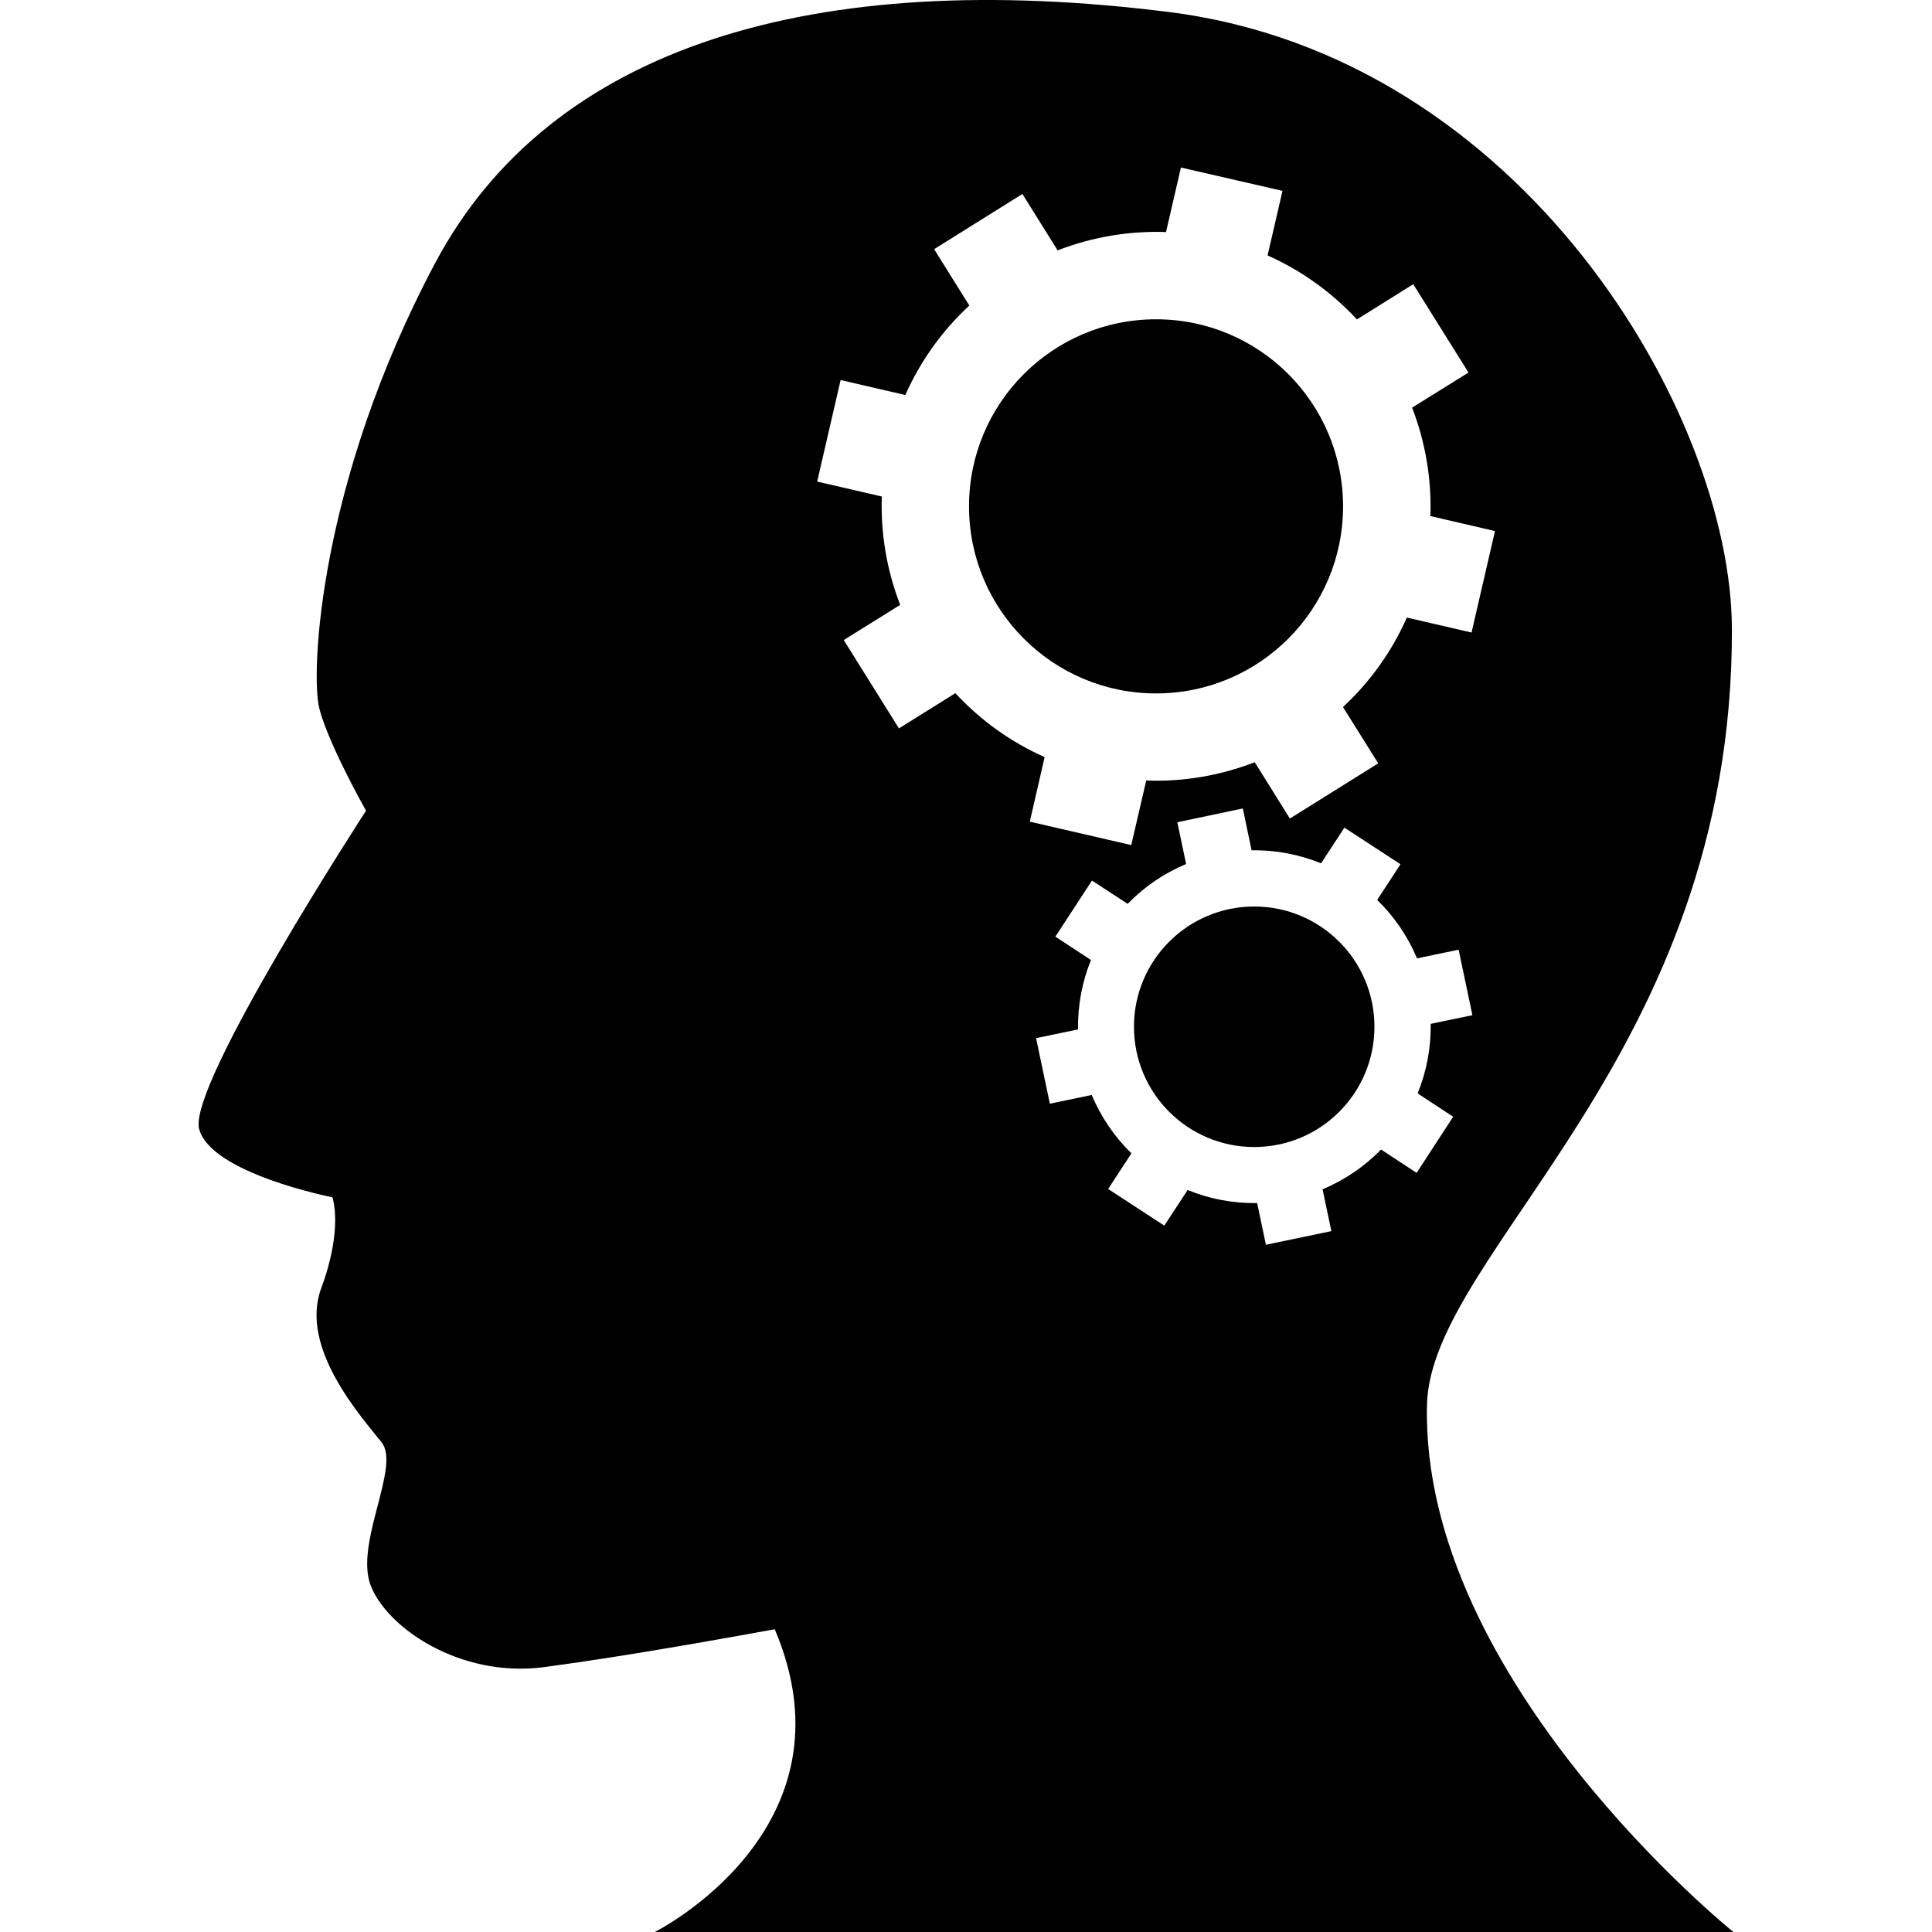
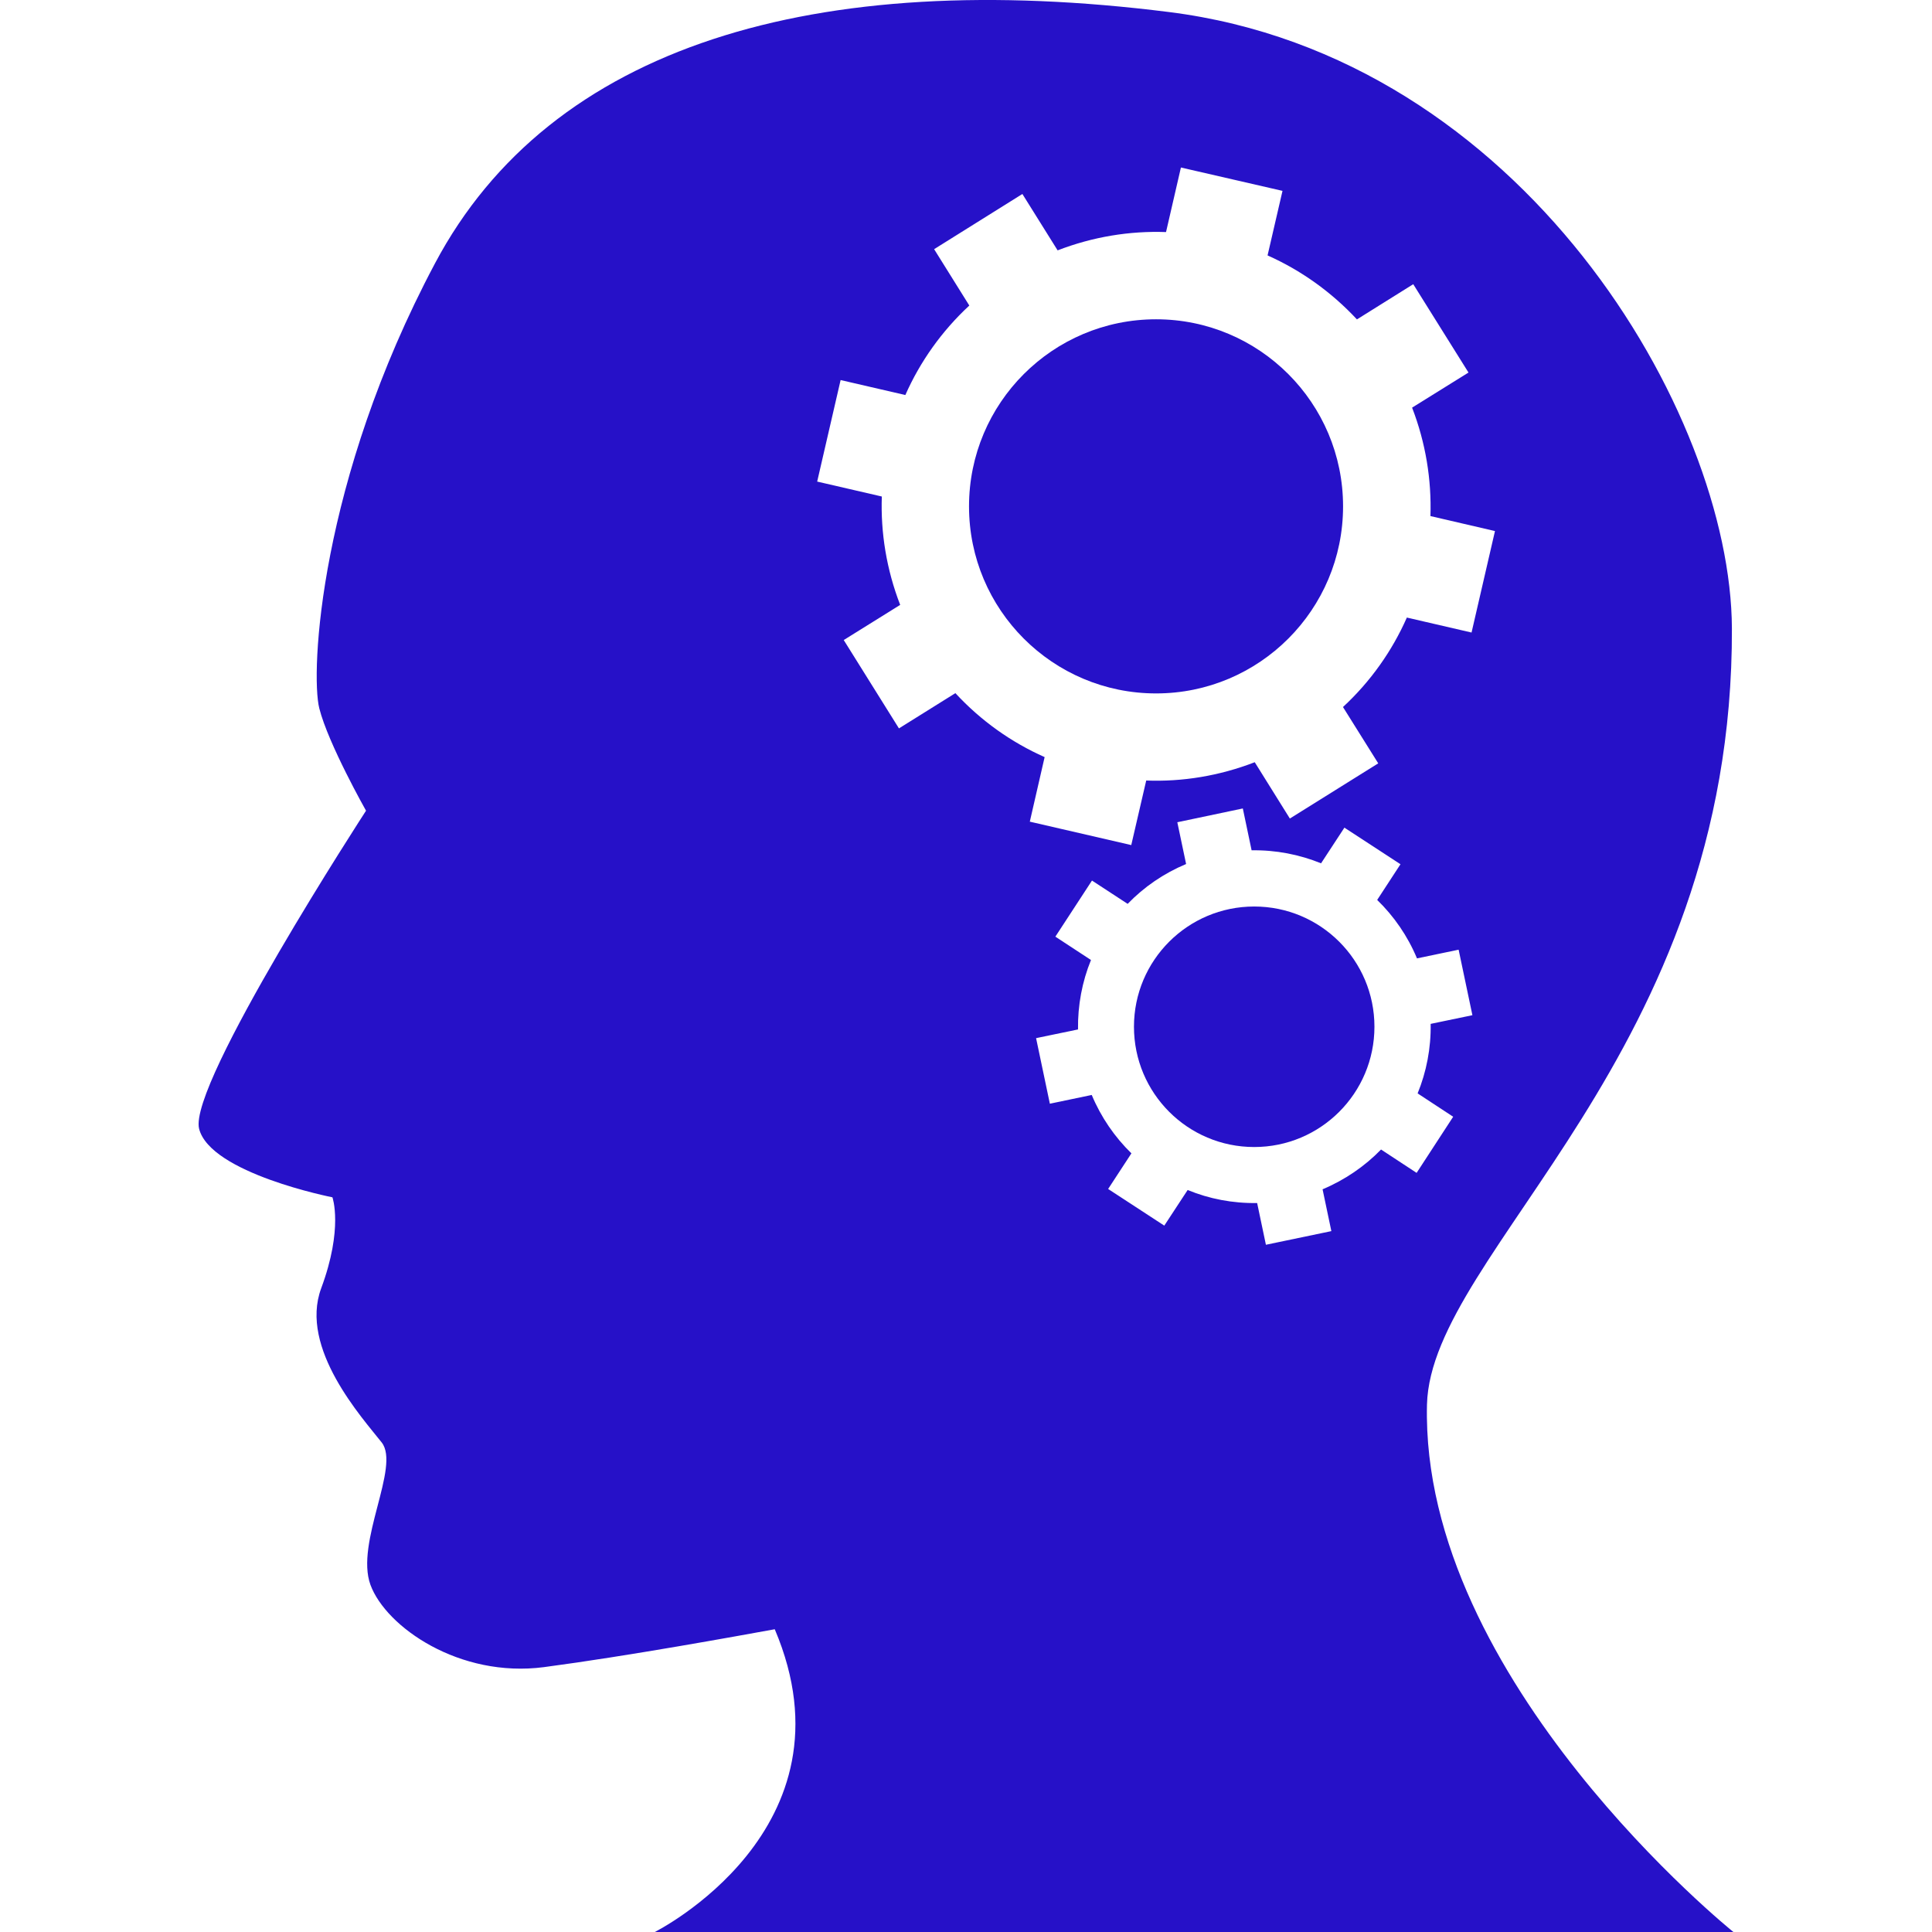
- <svg xmlns="http://www.w3.org/2000/svg" fill="#000000" version="1.1" id="Capa_1" width="800px" height="800px" viewBox="0 0 155.739 155.739" xml:space="preserve">
+ <svg xmlns="http://www.w3.org/2000/svg" fill="#2611c8" version="1.1" id="Capa_1" width="800px" height="800px" viewBox="0 0 155.739 155.739" xml:space="preserve" data-originalfillcolor="#000000" transform="rotate(0) scale(1, 1)">
  <g>
    <g>
      <path d="M93.192,25.738c8.326,0,15.073,6.752,15.073,15.081c0,8.325-6.747,15.078-15.073,15.078    c-8.33,0-15.079-6.753-15.079-15.078C78.113,32.49,84.862,25.738,93.192,25.738z" />
      <path d="M101.102,73.074c5.354,0,9.692,4.339,9.692,9.691c0,5.356-4.338,9.697-9.692,9.697c-5.356,0-9.693-4.341-9.693-9.697    C91.409,77.413,95.746,73.074,101.102,73.074z" />
      <path d="M52.781,155.739h86.949c0,0-25.232-20.279-24.701-42.513c0.317-12.388,24.701-28.158,24.58-62.58    c-0.076-17.311-16.865-46.088-45.371-49.675C65.724-2.62,44.386,3.656,35.062,21.235c-9.335,17.57-10.042,32.999-9.325,35.861    c0.726,2.876,3.769,8.255,3.769,8.255S15.16,87.405,16.049,90.988c0.908,3.596,10.748,5.527,10.748,5.527s0.892,2.497-0.906,7.335    c-1.795,4.846,3.338,10.468,4.88,12.43c1.519,1.954-2.158,8.062-0.908,11.476c1.253,3.398,7.176,7.523,13.986,6.632    c6.819-0.902,15.566-2.504,18.604-3.054C69.312,147.479,52.781,155.739,52.781,155.739z M117.141,90.021l-2.947,4.525    l-2.867-1.883c-1.315,1.353-2.919,2.452-4.714,3.207l0.708,3.371l-5.276,1.1l-0.706-3.364c-1.97,0.032-3.864-0.335-5.602-1.051    l-1.883,2.872l-4.527-2.955l1.877-2.872c-1.346-1.312-2.451-2.912-3.199-4.706l-3.376,0.705l-1.11-5.285l3.38-0.701    c-0.027-1.952,0.333-3.852,1.045-5.598l-2.871-1.882l2.952-4.522l2.876,1.879c1.312-1.36,2.908-2.458,4.711-3.212l-0.708-3.368    l5.28-1.111l0.708,3.374c1.952-0.033,3.853,0.338,5.599,1.048l1.882-2.875l4.52,2.949l-1.878,2.878    c1.351,1.313,2.456,2.905,3.208,4.711l3.357-0.7l1.111,5.28l-3.365,0.7c0.032,1.958-0.338,3.857-1.051,5.604L117.141,90.021z     M67.762,30.636l5.218,1.207c1.188-2.685,2.925-5.145,5.157-7.213L75.3,20.086l7.115-4.449l2.84,4.545    c2.835-1.095,5.807-1.581,8.739-1.475l1.2-5.204l8.189,1.883l-1.204,5.203c2.682,1.196,5.128,2.931,7.204,5.158l4.539-2.838    l4.454,7.122l-4.547,2.829c1.097,2.837,1.576,5.811,1.479,8.741l5.202,1.207l-1.888,8.181l-5.215-1.207    c-1.182,2.679-2.917,5.146-5.149,7.212l2.842,4.54l-7.124,4.448l-2.831-4.539c-2.846,1.1-5.817,1.587-8.748,1.475l-1.206,5.204    l-8.178-1.888l1.195-5.204c-2.676-1.186-5.135-2.925-7.194-5.155l-4.55,2.841l-4.45-7.122l4.55-2.834    c-1.1-2.843-1.581-5.806-1.48-8.736l-5.211-1.204L67.762,30.636z" />
    </g>
  </g>
</svg>
